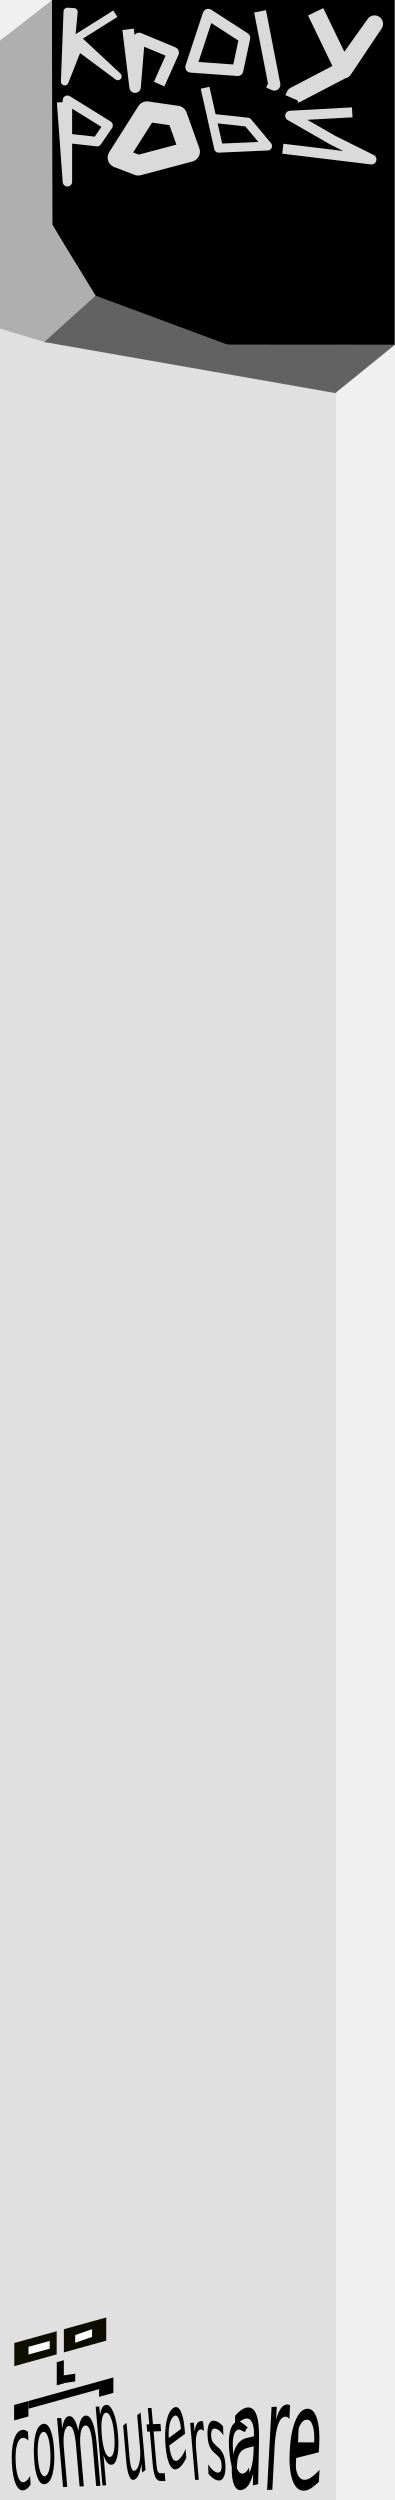
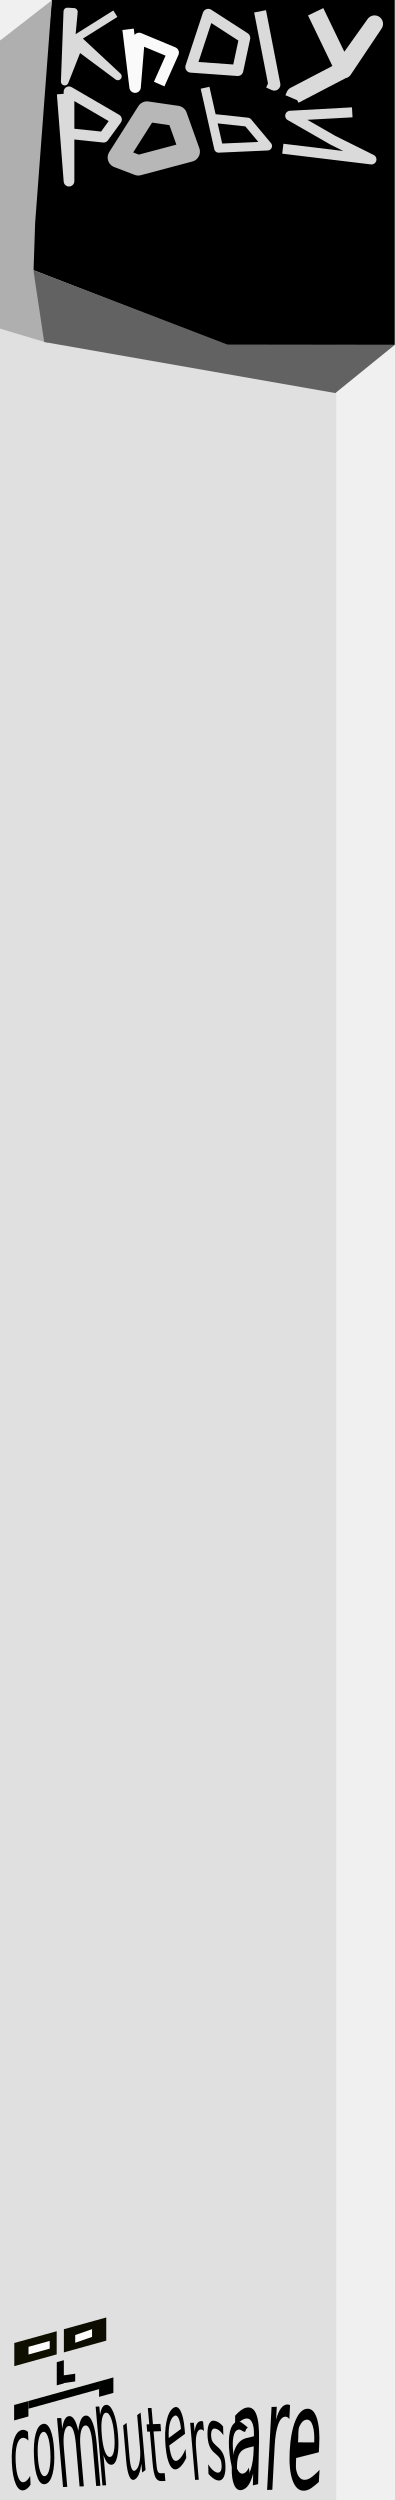
<svg xmlns="http://www.w3.org/2000/svg" width="60" height="380" viewBox="0 0 15.875 100.542" version="1.1" id="svg8" style="enable-background:new">
  <defs id="defs2" />
  <g id="layer1" transform="translate(0,-196.4583)" style="display:none">
    <path style="opacity:1;vector-effect:none;fill:#f0f0f0;fill-opacity:1;fill-rule:evenodd;stroke:none;stroke-width:0.486;stroke-linecap:butt;stroke-linejoin:round;stroke-miterlimit:4;stroke-dasharray:none;stroke-dashoffset:0;stroke-opacity:1;paint-order:normal" d="M 0,196.458 H 23.812 V 297 H 0 Z" id="rect817" />
    <text xml:space="preserve" style="font-style:normal;font-weight:normal;font-size:10.583px;line-height:1.25;font-family:sans-serif;letter-spacing:0px;word-spacing:0px;fill:#000000;fill-opacity:1;stroke:none;stroke-width:0.265" x="8.215" y="295.577" id="text1490" transform="rotate(1.446883)">
      <tspan id="tspan1488" x="8.215" y="295.577" style="font-style:normal;font-variant:normal;font-weight:normal;font-stretch:normal;font-size:2.822px;font-family:sans-serif;-inkscape-font-specification:'sans-serif, Normal';font-variant-ligatures:normal;font-variant-caps:normal;font-variant-numeric:normal;font-feature-settings:normal;text-align:start;writing-mode:lr-tb;text-anchor:start;stroke-width:0.265">computerscare</tspan>
    </text>
    <text transform="rotate(-5.998983)" id="text1494" y="288.031" x="-28.71" style="font-style:normal;font-weight:normal;font-size:10.583px;line-height:1.25;font-family:sans-serif;letter-spacing:0px;word-spacing:0px;fill:#000000;fill-opacity:1;stroke:none;stroke-width:0.265" xml:space="preserve">
      <tspan style="font-style:normal;font-variant:normal;font-weight:normal;font-stretch:normal;font-size:2.822px;font-family:sans-serif;-inkscape-font-specification:'sans-serif, Normal';font-variant-ligatures:normal;font-variant-caps:normal;font-variant-numeric:normal;font-feature-settings:normal;text-align:start;writing-mode:lr-tb;text-anchor:start;stroke-width:0.265" y="288.031" x="-28.71" id="tspan1492">trg</tspan>
    </text>
    <text xml:space="preserve" style="font-style:normal;font-weight:normal;font-size:10.583px;line-height:1.25;font-family:sans-serif;letter-spacing:0px;word-spacing:0px;fill:#000000;fill-opacity:1;stroke:none;stroke-width:0.265" x="20.712" y="288.872" id="text1498" transform="rotate(1.971473)">
      <tspan id="tspan1496" x="20.712" y="288.872" style="font-style:normal;font-variant:normal;font-weight:normal;font-stretch:normal;font-size:2.822px;font-family:sans-serif;-inkscape-font-specification:'sans-serif, Normal';font-variant-ligatures:normal;font-variant-caps:normal;font-variant-numeric:normal;font-feature-settings:normal;text-align:start;writing-mode:lr-tb;text-anchor:start;stroke-width:0.265">in</tspan>
    </text>
    <text transform="rotate(0.4974611)" id="text1521" y="289.162" x="20.315" style="font-style:normal;font-weight:normal;font-size:10.583px;line-height:1.25;font-family:sans-serif;letter-spacing:0px;word-spacing:0px;fill:#000000;fill-opacity:1;stroke:none;stroke-width:0.265" xml:space="preserve">
      <tspan style="font-style:normal;font-variant:normal;font-weight:normal;font-stretch:normal;font-size:3.175px;font-family:sans-serif;-inkscape-font-specification:'sans-serif, Normal';font-variant-ligatures:normal;font-variant-caps:normal;font-variant-numeric:normal;font-feature-settings:normal;text-align:start;writing-mode:lr-tb;text-anchor:start;stroke-width:0.265" y="289.162" x="20.315" id="tspan1519">clr</tspan>
    </text>
    <text transform="matrix(1.013934,-0.02825079,0.06854811,0.9843481,0,0)" id="text1645" y="204.612" x="-10.296" style="font-style:normal;font-weight:normal;font-size:10.747px;line-height:1.25;font-family:sans-serif;letter-spacing:0px;word-spacing:0px;fill:#000000;fill-opacity:1;stroke:none;stroke-width:0.269" xml:space="preserve">
      <tspan style="font-style:normal;font-variant:normal;font-weight:normal;font-stretch:normal;font-size:5.015px;font-family:sans-serif;-inkscape-font-specification:'sans-serif, Normal';font-variant-ligatures:normal;font-variant-caps:normal;font-variant-numeric:normal;font-feature-settings:normal;text-align:start;writing-mode:lr-tb;text-anchor:start;stroke-width:0.269" y="204.612" x="-10.296" id="tspan1643">debug</tspan>
    </text>
  </g>
  <g id="layer3" />
  <g style="display:inline" transform="translate(0,-196.4583)" id="g1669">
    <path id="path1647" d="m 0,198.046 h 13.523 v 98.954 H 0 Z" style="opacity:1;vector-effect:none;fill:#e0e0e0;fill-opacity:1;fill-rule:evenodd;stroke:none;stroke-width:0.263;stroke-linecap:butt;stroke-linejoin:round;stroke-miterlimit:4;stroke-dasharray:none;stroke-dashoffset:0;stroke-opacity:1;paint-order:normal" />
-     <path style="fill:#000000;fill-opacity:1;stroke:none;stroke-width:0.372;stroke-linejoin:round;stroke-miterlimit:4;stroke-dasharray:none;stroke-opacity:1" d="M 2.084,196.458 H 15.875 v 13.87 H 9.074 l -5.26,-1.918 -1.731,-2.944 z" id="rect888" />
+     <path style="fill:#000000;fill-opacity:1;stroke:none;stroke-width:0.372;stroke-linejoin:round;stroke-miterlimit:4;stroke-dasharray:none;stroke-opacity:1" d="M 2.084,196.458 H 15.875 v 13.87 H 9.074 l -7.74,-3.008 -0.143,-1.754 z" id="rect888" />
    <g aria-label="computerscare" transform="matrix(0.579664,-0.0209809,0.1282795,1.487039,-42.2025,-142.9051)" style="font-style:normal;font-weight:normal;font-size:10.583px;line-height:1.25;font-family:sans-serif;letter-spacing:0px;word-spacing:0px;fill:#000000;fill-opacity:1;stroke:none;stroke-width:0.265" id="text1651">
      <path d="m 9.656,294.118 -0.022,0.237 q -0.103,-0.049 -0.21,-0.067 -0.106,-0.02 -0.217,-0.009 -0.249,0.024 -0.401,0.194 -0.152,0.169 -0.179,0.451 -0.027,0.283 0.096,0.427 0.123,0.143 0.372,0.119 0.111,-0.011 0.222,-0.05 0.113,-0.041 0.227,-0.11 l -0.022,0.234 q -0.112,0.06 -0.23,0.096 -0.116,0.036 -0.246,0.048 -0.352,0.034 -0.538,-0.166 -0.186,-0.199 -0.151,-0.572 0.036,-0.378 0.265,-0.614 0.23,-0.236 0.595,-0.271 0.118,-0.011 0.228,0.003 0.11,0.013 0.211,0.051 z" style="font-style:normal;font-variant:normal;font-weight:normal;font-stretch:normal;font-size:2.822px;font-family:sans-serif;-inkscape-font-specification:'sans-serif, Normal';font-variant-ligatures:normal;font-variant-caps:normal;font-variant-numeric:normal;font-feature-settings:normal;text-align:start;writing-mode:lr-tb;text-anchor:start;stroke-width:0.265" id="path1701" />
      <path d="m 10.696,294.137 q -0.206,0.02 -0.341,0.191 -0.135,0.17 -0.161,0.447 -0.026,0.277 0.077,0.426 0.105,0.147 0.312,0.127 0.204,-0.019 0.339,-0.191 0.135,-0.171 0.161,-0.447 0.026,-0.274 -0.078,-0.423 -0.104,-0.15 -0.309,-0.13 z m 0.02,-0.215 q 0.334,-0.032 0.504,0.165 0.17,0.197 0.134,0.577 -0.036,0.379 -0.247,0.614 -0.211,0.233 -0.545,0.265 -0.335,0.032 -0.505,-0.165 -0.169,-0.198 -0.133,-0.577 0.036,-0.38 0.246,-0.613 0.211,-0.233 0.546,-0.265 z" style="font-style:normal;font-variant:normal;font-weight:normal;font-stretch:normal;font-size:2.822px;font-family:sans-serif;-inkscape-font-specification:'sans-serif, Normal';font-variant-ligatures:normal;font-variant-caps:normal;font-variant-numeric:normal;font-feature-settings:normal;text-align:start;writing-mode:lr-tb;text-anchor:start;stroke-width:0.265" id="path1703" />
      <path d="m 13.144,294.139 q 0.109,-0.206 0.261,-0.304 0.152,-0.098 0.358,-0.098 0.277,3.4e-4 0.428,0.205 0.151,0.203 0.151,0.579 l 0.001,1.124 -0.293,-3.3e-4 -0.001,-1.114 q -3.15e-4,-0.268 -0.091,-0.397 -0.09,-0.13 -0.276,-0.13 -0.227,-2.7e-4 -0.358,0.157 -0.131,0.158 -0.131,0.43 l 0.001,1.052 -0.293,-3.4e-4 -0.001,-1.114 q -3.17e-4,-0.269 -0.091,-0.397 -0.09,-0.13 -0.279,-0.13 -0.223,-2.8e-4 -0.355,0.159 -0.131,0.158 -0.131,0.429 l 0.001,1.052 -0.293,-3.3e-4 -0.002,-1.862 0.293,3.4e-4 3.42e-4,0.289 q 0.1,-0.171 0.239,-0.252 0.139,-0.081 0.331,-0.081 0.193,2.3e-4 0.328,0.103 0.136,0.103 0.202,0.299 z" style="font-style:normal;font-variant:normal;font-weight:normal;font-stretch:normal;font-size:2.822px;font-family:sans-serif;-inkscape-font-specification:'sans-serif, Normal';font-variant-ligatures:normal;font-variant-caps:normal;font-variant-numeric:normal;font-feature-settings:normal;text-align:start;writing-mode:lr-tb;text-anchor:start;stroke-width:0.312" id="path1705" />
      <path d="m 14.743,294.817 v 0.819 h -0.255 v -2.13 h 0.255 v 0.234 q 0.08,-0.138 0.201,-0.204 0.123,-0.068 0.292,-0.068 0.281,0 0.456,0.223 0.176,0.223 0.176,0.587 0,0.364 -0.176,0.587 -0.175,0.223 -0.456,0.223 -0.169,0 -0.292,-0.066 -0.121,-0.068 -0.201,-0.205 z m 0.863,-0.539 q 0,-0.28 -0.116,-0.438 -0.114,-0.16 -0.316,-0.16 -0.201,0 -0.317,0.16 -0.114,0.158 -0.114,0.438 0,0.28 0.114,0.44 0.116,0.158 0.317,0.158 0.201,0 0.316,-0.158 0.116,-0.16 0.116,-0.44 z" style="font-style:normal;font-variant:normal;font-weight:normal;font-stretch:normal;font-size:2.822px;font-family:sans-serif;-inkscape-font-specification:'sans-serif, Normal';font-variant-ligatures:normal;font-variant-caps:normal;font-variant-numeric:normal;font-feature-settings:normal;text-align:start;writing-mode:lr-tb;text-anchor:start;stroke-width:0.265" id="path1707" />
      <path d="m 16.277,294.98 -1.52e-4,-0.94 0.252,-0.065 1.5e-4,0.931 q 3.6e-5,0.221 0.085,0.31 0.085,0.088 0.255,0.044 0.204,-0.052 0.322,-0.214 0.119,-0.162 0.119,-0.39 l -1.43e-4,-0.881 0.252,-0.065 2.51e-4,1.553 -0.252,0.065 -3.9e-5,-0.239 q -0.092,0.165 -0.214,0.265 -0.12,0.099 -0.281,0.14 -0.264,0.068 -0.401,-0.064 -0.137,-0.131 -0.137,-0.452 z" style="font-style:normal;font-variant:normal;font-weight:normal;font-stretch:normal;font-size:2.822px;font-family:sans-serif;-inkscape-font-specification:'sans-serif, Normal';font-variant-ligatures:normal;font-variant-caps:normal;font-variant-numeric:normal;font-feature-settings:normal;text-align:start;writing-mode:lr-tb;text-anchor:start;stroke-width:0.265" id="path1709" />
      <path d="m 18.345,293.596 v 0.438 h 0.522 v 0.197 h -0.522 v 0.838 q 0,0.189 0.051,0.243 0.052,0.054 0.211,0.054 h 0.26 v 0.212 H 18.607 q -0.294,0 -0.405,-0.109 -0.112,-0.11 -0.112,-0.4 V 294.231 H 17.904 v -0.197 h 0.186 v -0.438 z" style="font-style:normal;font-variant:normal;font-weight:normal;font-stretch:normal;font-size:2.822px;font-family:sans-serif;-inkscape-font-specification:'sans-serif, Normal';font-variant-ligatures:normal;font-variant-caps:normal;font-variant-numeric:normal;font-feature-settings:normal;text-align:start;writing-mode:lr-tb;text-anchor:start;stroke-width:0.265" id="path1711" />
      <path d="m 20.508,294.201 2.1e-5,0.125 -1.158,0.297 q 0.016,0.259 0.156,0.362 0.141,0.101 0.392,0.037 0.145,-0.038 0.281,-0.108 0.137,-0.071 0.271,-0.178 l 4e-5,0.241 q -0.136,0.093 -0.278,0.16 -0.142,0.067 -0.289,0.104 -0.367,0.094 -0.582,-0.067 -0.214,-0.162 -0.214,-0.531 -6.1e-5,-0.381 0.203,-0.657 0.204,-0.277 0.549,-0.365 0.309,-0.079 0.489,0.077 0.181,0.155 0.181,0.502 z m -0.252,-0.01 q -0.003,-0.209 -0.116,-0.304 -0.112,-0.096 -0.299,-0.048 -0.211,0.054 -0.338,0.207 -0.126,0.153 -0.145,0.377 z" style="font-style:normal;font-variant:normal;font-weight:normal;font-stretch:normal;font-size:2.822px;font-family:sans-serif;-inkscape-font-specification:'sans-serif, Normal';font-variant-ligatures:normal;font-variant-caps:normal;font-variant-numeric:normal;font-feature-settings:normal;text-align:start;writing-mode:lr-tb;text-anchor:start;stroke-width:0.265" id="path1713" />
      <path d="m 21.833,294.271 q -0.043,-0.025 -0.094,-0.036 -0.05,-0.012 -0.11,-0.012 -0.215,0 -0.331,0.141 -0.114,0.139 -0.114,0.401 v 0.813 h -0.255 v -1.543 h 0.255 v 0.24 q 0.08,-0.141 0.208,-0.208 0.128,-0.069 0.311,-0.069 0.026,0 0.058,0.004 0.032,0.003 0.07,0.01 z" style="font-style:normal;font-variant:normal;font-weight:normal;font-stretch:normal;font-size:2.822px;font-family:sans-serif;-inkscape-font-specification:'sans-serif, Normal';font-variant-ligatures:normal;font-variant-caps:normal;font-variant-numeric:normal;font-feature-settings:normal;text-align:start;writing-mode:lr-tb;text-anchor:start;stroke-width:0.265" id="path1715" />
      <path d="m 23.185,294.163 -0.035,0.237 q -0.098,-0.07 -0.209,-0.114 -0.111,-0.044 -0.233,-0.062 -0.187,-0.028 -0.289,0.016 -0.101,0.044 -0.118,0.158 -0.013,0.087 0.047,0.148 0.06,0.059 0.255,0.134 l 0.083,0.032 q 0.259,0.097 0.355,0.218 0.098,0.12 0.07,0.307 -0.031,0.213 -0.219,0.312 -0.186,0.099 -0.48,0.056 -0.123,-0.018 -0.253,-0.062 -0.129,-0.043 -0.269,-0.112 l 0.038,-0.259 q 0.128,0.093 0.258,0.149 0.13,0.055 0.262,0.075 0.177,0.026 0.281,-0.02 0.104,-0.047 0.121,-0.158 0.015,-0.102 -0.046,-0.167 -0.06,-0.065 -0.286,-0.149 l -0.084,-0.033 q -0.226,-0.083 -0.315,-0.199 -0.089,-0.117 -0.063,-0.295 0.032,-0.215 0.202,-0.31 0.17,-0.095 0.451,-0.053 0.139,0.02 0.259,0.059 0.12,0.038 0.217,0.095 z" style="font-style:normal;font-variant:normal;font-weight:normal;font-stretch:normal;font-size:2.822px;font-family:sans-serif;-inkscape-font-specification:'sans-serif, Normal';font-variant-ligatures:normal;font-variant-caps:normal;font-variant-numeric:normal;font-feature-settings:normal;text-align:start;writing-mode:lr-tb;text-anchor:start;stroke-width:0.265" id="path1717" />
      <path d="m 24.749,294.265 c -0.086,0.16 -0.311,-0.032 -0.546,0.002 -0.164,0.014 -0.287,0.076 -0.369,0.188 -0.082,0.111 -0.115,0.26 -0.1,0.448 0.016,0.188 0.073,0.33 0.172,0.427 0.099,0.096 0.231,0.137 0.395,0.124 0.073,-0.006 0.145,-0.022 0.215,-0.047 0.071,-0.026 0.14,-0.062 0.208,-0.107 l 0.019,0.233 c -0.068,0.039 -0.139,0.07 -0.214,0.092 -0.074,0.023 -0.153,0.038 -0.238,0.045 -0.232,0.019 -0.422,-0.038 -0.57,-0.173 -0.148,-0.134 -0.233,-0.325 -0.253,-0.572 -0.021,-0.251 0.032,-0.454 0.157,-0.609 0.126,-0.155 0.309,-0.243 0.549,-0.263 0.078,-0.007 0.154,-0.005 0.23,0.006 0.075,0.009 0.412,0.131 0.484,0.157 z" style="font-style:normal;font-variant:normal;font-weight:normal;font-stretch:normal;font-size:2.822px;font-family:sans-serif;-inkscape-font-specification:'sans-serif, Normal';font-variant-ligatures:normal;font-variant-caps:normal;font-variant-numeric:normal;font-feature-settings:normal;text-align:start;writing-mode:lr-tb;text-anchor:start;stroke-width:0.265" id="path1719" />
      <path d="m 24.818,294.759 c -0.298,0.023 -0.513,0.07 -0.645,0.143 -0.132,0.072 -0.22,0.185 -0.262,0.338 -0.034,0.122 -0.018,0.216 0.048,0.282 0.067,0.064 0.175,0.091 0.323,0.079 0.204,-0.016 0.386,-0.096 0.546,-0.24 0.162,-0.145 0.273,-0.33 0.335,-0.554 l 0.021,-0.077 z m 0.774,-0.199 -0.328,1.194 -0.369,0.028 0.087,-0.318 c -0.119,0.134 -0.25,0.236 -0.392,0.306 -0.142,0.069 -0.304,0.111 -0.485,0.125 -0.23,0.018 -0.396,-0.028 -0.499,-0.137 -0.102,-0.111 -0.125,-0.267 -0.069,-0.469 0.065,-0.235 0.198,-0.42 0.399,-0.552 0.202,-0.133 0.471,-0.212 0.806,-0.238 l 0.517,-0.04 0.009,-0.034 c 0.044,-0.158 0.021,-0.276 -0.068,-0.353 -0.087,-0.079 -0.231,-0.11 -0.433,-0.095 -0.128,0.01 -0.257,0.034 -0.386,0.072 -0.129,0.038 -0.228,0.018 -0.356,0.084 l 0.057,-0.246 c 0.148,-0.059 0.289,-0.105 0.422,-0.139 0.134,-0.035 0.261,-0.057 0.381,-0.066 0.324,-0.025 0.545,0.035 0.662,0.18 0.117,0.145 0.132,0.377 0.044,0.696 z" style="font-style:normal;font-variant:normal;font-weight:normal;font-stretch:normal;font-size:2.822px;font-family:sans-serif;-inkscape-font-specification:'sans-serif, Normal';font-variant-ligatures:normal;font-variant-caps:normal;font-variant-numeric:normal;font-feature-settings:normal;text-align:start;writing-mode:lr-tb;text-anchor:start;stroke-width:0.368" id="path1721" />
      <path d="m 27.811,294.032 q -0.048,-0.036 -0.114,-0.052 -0.064,-0.018 -0.15,-0.018 -0.305,-6.2e-4 -0.542,0.202 -0.235,0.201 -0.371,0.58 l -0.423,1.176 -0.361,-7.4e-4 0.803,-2.233 0.361,7.5e-4 -0.125,0.347 q 0.186,-0.203 0.403,-0.301 0.218,-0.1 0.477,-0.099 0.037,8e-5 0.08,0.006 0.043,0.005 0.094,0.015 z" style="font-style:normal;font-variant:normal;font-weight:normal;font-stretch:normal;font-size:2.822px;font-family:sans-serif;-inkscape-font-specification:'sans-serif, Normal';font-variant-ligatures:normal;font-variant-caps:normal;font-variant-numeric:normal;font-feature-settings:normal;text-align:start;writing-mode:lr-tb;text-anchor:start;stroke-width:0.379" id="path1723" />
      <path d="m 29.713,294.785 -0.061,0.169 -1.603,0.132 c -0.07,0.238 -0.111,0.286 -0.023,0.411 0.089,0.124 0.253,0.186 0.492,0.186 0.138,6e-5 0.277,-0.016 0.418,-0.049 0.142,-0.033 0.508,-0.142 0.659,-0.207 l -0.118,0.326 c -0.148,0.052 -0.514,0.153 -0.66,0.181 -0.145,0.028 -0.288,0.041 -0.427,0.041 -0.349,-1.8e-4 -0.591,-0.098 -0.725,-0.293 -0.133,-0.195 -0.139,-0.459 -0.019,-0.792 0.124,-0.344 0.319,-0.616 0.585,-0.818 0.267,-0.202 0.565,-0.304 0.893,-0.303 0.294,1.4e-4 0.494,0.092 0.599,0.274 0.106,0.181 0.103,0.428 -0.01,0.741 z m -0.323,-0.101 c 0.066,-0.189 0.065,-0.339 -0.003,-0.452 -0.066,-0.113 -0.188,-0.169 -0.365,-0.169 -0.201,-10e-5 -0.381,0.054 -0.542,0.163 -0.159,0.109 -0.116,0.243 -0.206,0.44 z" style="font-style:normal;font-variant:normal;font-weight:normal;font-stretch:normal;font-size:2.822px;font-family:sans-serif;-inkscape-font-specification:'sans-serif, Normal';font-variant-ligatures:normal;font-variant-caps:normal;font-variant-numeric:normal;font-feature-settings:normal;text-align:start;writing-mode:lr-tb;text-anchor:start;stroke-width:0.368" id="path1725" />
    </g>
    <g id="g9547" transform="matrix(0.2133415,-0.05917659,0,0.2331169,-1.982654,289.2212)">
      <g style="display:inline" id="layer4" />
      <path id="rect5872" d="m 11.987,9.323 h 7.992 v 3.996 h -7.992 z" style="opacity:1;fill:#0f0f00;fill-opacity:1;stroke:#000000;stroke-width:0;stroke-miterlimit:4;stroke-dasharray:none;stroke-opacity:1" />
      <path id="rect5874" d="m 14.667,10.662 h 3.996 v 1.332 h -3.996 z" style="opacity:1;fill:#ffffff;fill-opacity:0.986;stroke:#000000;stroke-width:0;stroke-miterlimit:4;stroke-dasharray:none;stroke-opacity:1" />
      <path id="rect5878" d="m -29.324,9.323 h 7.99 v 3.996 h -7.99 z" style="opacity:1;fill:#0c0c00;fill-opacity:1;stroke:#000000;stroke-width:0;stroke-miterlimit:4;stroke-dasharray:none;stroke-opacity:1" transform="scale(-1,1)" />
      <path id="rect5880" d="m 26.644,10.662 -3.171,0.209 v 1.332 l 3.171,-0.209 z" style="opacity:1;fill:#ffffff;fill-opacity:0.986;stroke:#000000;stroke-width:0;stroke-miterlimit:4;stroke-dasharray:none;stroke-opacity:1" />
      <path id="rect5882" d="m 19.995,14.667 h 1.332 v 3.996 h -1.332 z" style="opacity:1;fill:#000000;fill-opacity:1;stroke:#000000;stroke-width:0;stroke-miterlimit:4;stroke-dasharray:none;stroke-opacity:1" />
      <path id="rect5884" d="m 20.889,17.22 2.579,0.321 v 1.332 l -2.579,-0.321 z" style="opacity:1;fill:#000000;fill-opacity:1;stroke:#000000;stroke-width:0;stroke-miterlimit:4;stroke-dasharray:none;stroke-opacity:1" />
      <path id="rect5886" d="m 11.955,20.011 h 2.696 v 2.664 h -2.696 z" style="opacity:1;fill:#000200;fill-opacity:1;stroke:#000000;stroke-width:0;stroke-miterlimit:4;stroke-dasharray:none;stroke-opacity:1" />
      <path id="rect5888" d="m 27.97,20.011 h 2.696 v 2.664 h -2.696 z" style="opacity:1;fill:#000200;fill-opacity:1;stroke:#000000;stroke-width:0;stroke-miterlimit:4;stroke-dasharray:none;stroke-opacity:1" />
      <path id="rect5890" d="m 14.651,20.011 h 13.352 v 1.332 H 14.651 Z" style="opacity:1;fill:#000200;fill-opacity:1;stroke:#000000;stroke-width:0;stroke-miterlimit:4;stroke-dasharray:none;stroke-opacity:1" />
    </g>
    <path style="fill:none;stroke:#dadada;stroke-width:0.307;stroke-linecap:butt;stroke-linejoin:round;stroke-miterlimit:4;stroke-dasharray:none;stroke-opacity:1" d="m 2.79,198.881 0.181,-1.945 -0.263,-0.015 -0.105,2.82 0.634,-1.611 1.503,1.401 -1.885,-1.401 1.784,-1.121 v 0 0" id="path870" />
-     <path style="fill:none;stroke:#dadada;stroke-width:0.461;stroke-linecap:butt;stroke-linejoin:round;stroke-miterlimit:4;stroke-dasharray:none;stroke-opacity:1" d="m 5.151,197.637 0.282,2.326 0.161,-1.959 1.371,0.571 -0.564,1.265" id="path872" />
+     <path style="fill:none;stroke:#fafafa;stroke-width:0.461;stroke-linecap:butt;stroke-linejoin:round;stroke-miterlimit:4;stroke-dasharray:none;stroke-opacity:1" d="m 5.151,197.637 0.282,2.326 0.161,-1.959 1.371,0.571 -0.564,1.265" id="path872" />
    <path style="fill:none;stroke:#dadada;stroke-width:0.45;stroke-linecap:butt;stroke-linejoin:round;stroke-miterlimit:4;stroke-dasharray:none;stroke-opacity:1" d="m 8.375,197.039 -0.697,2.116 1.882,0.135 0.279,-1.305 z" id="path874" />
    <path style="fill:none;stroke:#dadada;stroke-width:0.485;stroke-linecap:butt;stroke-linejoin:round;stroke-miterlimit:4;stroke-dasharray:none;stroke-opacity:1" d="m 10.459,196.914 0.574,2.947 -0.229,-0.103" id="path876" />
    <path style="fill:none;stroke:#dadada;stroke-width:0.681;stroke-linecap:butt;stroke-linejoin:round;stroke-miterlimit:4;stroke-dasharray:none;stroke-opacity:1" d="m 12.695,196.932 1.128,2.341 1.241,-1.855 -1.354,1.899 -1.862,0.972 -0.056,0.132" id="path878" />
-     <path style="fill:none;stroke:#dadada;stroke-width:0.38;stroke-linecap:butt;stroke-linejoin:round;stroke-miterlimit:4;stroke-dasharray:none;stroke-opacity:1" d="m 2.477,200.567 0.234,3.202 v -3.28 l 1.636,1.015 -0.445,0.651 -1.284,-0.144 v 0" id="path880" />
-     <path style="fill:none;stroke:#dadada;stroke-width:0.821;stroke-linecap:butt;stroke-linejoin:round;stroke-miterlimit:4;stroke-dasharray:none;stroke-opacity:1" d="m 5.912,200.946 -1.172,1.847 0.82,0.314 2.07,-0.55 -0.513,-1.436 z" id="path882" />
+     <path style="fill:none;stroke:#dadada;stroke-width:0.43;stroke-linecap:butt;stroke-linejoin:round;stroke-miterlimit:4;stroke-dasharray:none;stroke-opacity:1" d="m 2.502,200.236 0.273,3.508 v -3.594 l 1.91,1.112 -0.519,0.714 -1.5,-0.158 v 0" id="path880" />
+     <path style="fill:none;stroke:#b7b7b7;stroke-width:0.821;stroke-linecap:butt;stroke-linejoin:round;stroke-miterlimit:4;stroke-dasharray:none;stroke-opacity:1" d="m 5.912,200.946 -1.172,1.847 0.82,0.314 2.07,-0.55 -0.513,-1.436 z" id="path882" />
    <path style="fill:none;stroke:#dadada;stroke-width:0.36;stroke-linecap:butt;stroke-linejoin:round;stroke-miterlimit:4;stroke-dasharray:none;stroke-opacity:1" d="m 8.247,199.987 0.546,2.431 1.967,-0.088 -0.801,-0.959 -1.402,-0.152" id="path884" />
    <path style="fill:none;stroke:#dadada;stroke-width:0.402;stroke-linecap:butt;stroke-linejoin:round;stroke-miterlimit:4;stroke-dasharray:none;stroke-opacity:1" d="m 14.166,200.976 -2.495,0.137 1.723,0.989 1.545,0.769 -3.565,-0.432" id="path886" />
-     <path style="fill:#afafaf;fill-opacity:1;stroke:none;stroke-width:0.361;stroke-linecap:butt;stroke-linejoin:round;stroke-miterlimit:4;stroke-dasharray:none;stroke-opacity:1" d="m 2.087,196.468 -2.09,1.625 -0.015,11.575 1.952,0.587 1.918,-1.899 -1.742,-2.842 z" id="path890" />
-     <path style="fill:#626262;fill-opacity:1;stroke:none;stroke-width:0.424;stroke-linecap:butt;stroke-linejoin:round;stroke-miterlimit:4;stroke-dasharray:none;stroke-opacity:1" d="m 3.844,208.349 5.324,1.975 6.699,0.01 -2.382,1.933 -11.708,-2.054 z" id="path892" />
+     <path style="fill:#afafaf;fill-opacity:1;stroke:none;stroke-width:0.361;stroke-linecap:butt;stroke-linejoin:round;stroke-miterlimit:4;stroke-dasharray:none;stroke-opacity:1" d="m 2.087,196.468 -2.09,1.625 -0.015,11.575 1.952,0.587 -0.585,-2.928 0.065,-1.912 z" id="path890" />
+     <path style="fill:#626262;fill-opacity:1;stroke:none;stroke-width:0.424;stroke-linecap:butt;stroke-linejoin:round;stroke-miterlimit:4;stroke-dasharray:none;stroke-opacity:1" d="m 1.342,207.32 7.826,3.004 6.699,0.01 -2.382,1.933 -11.708,-2.054 z" id="path892" />
  </g>
</svg>
